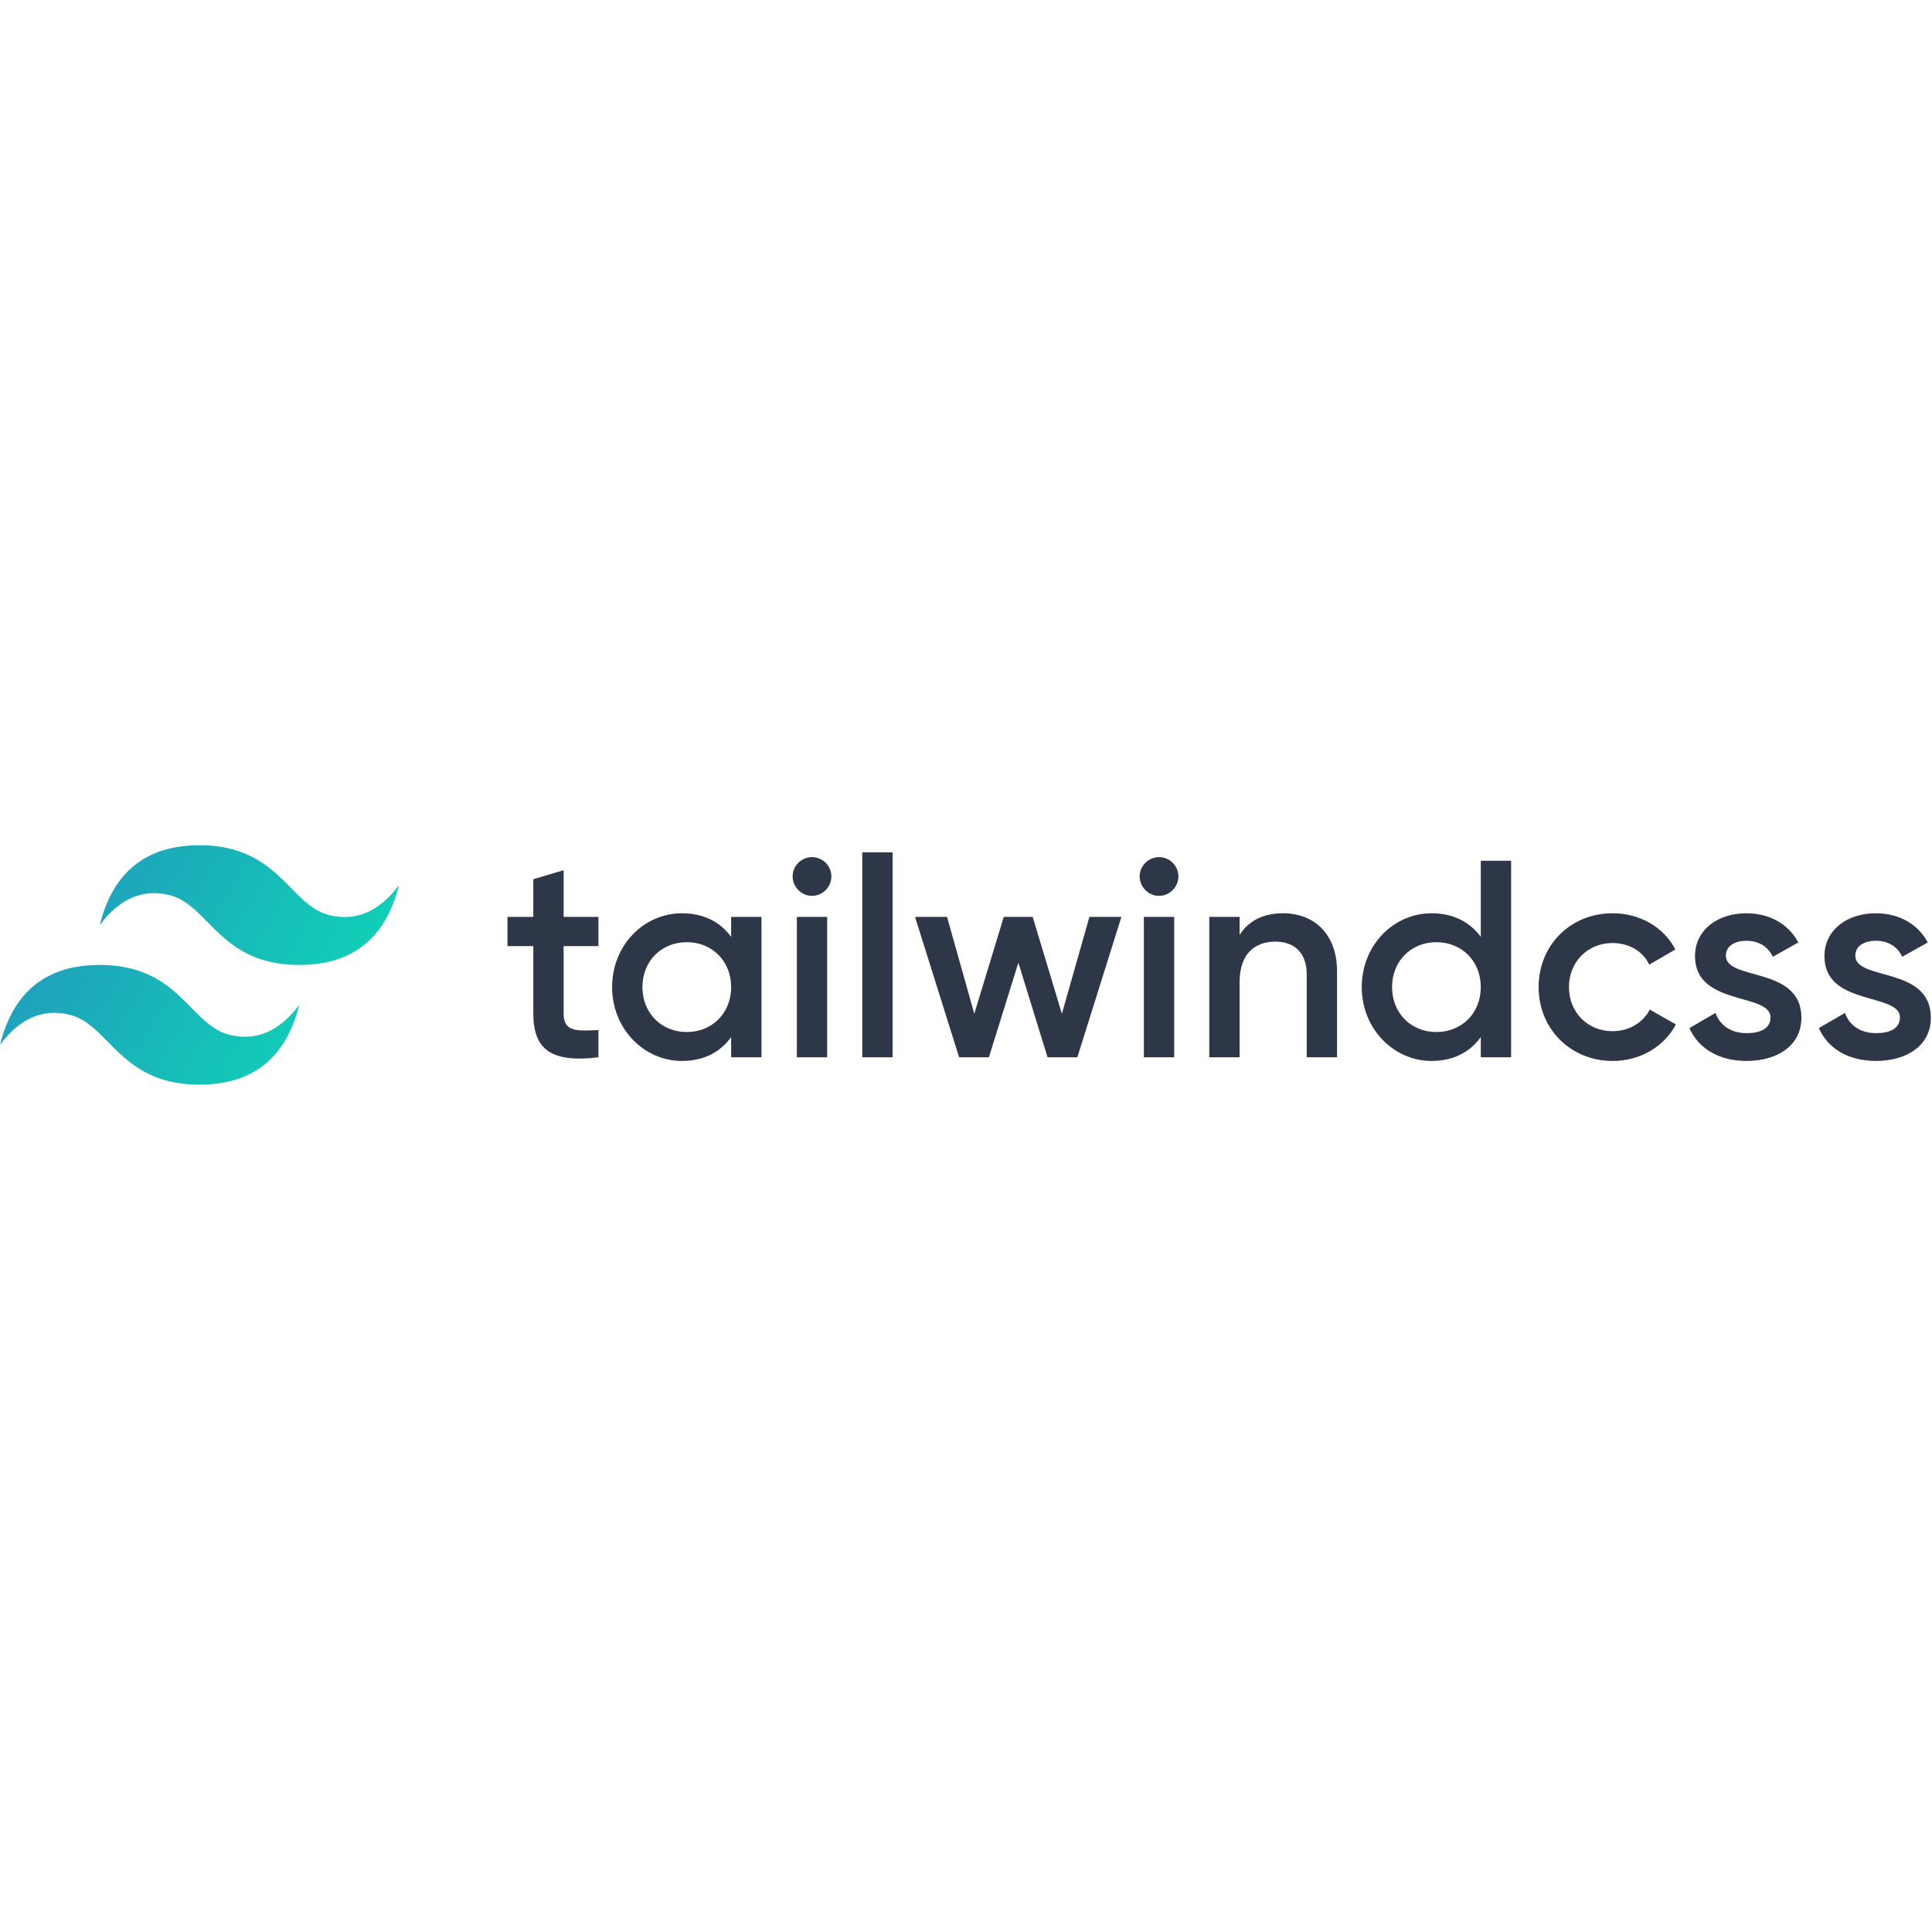
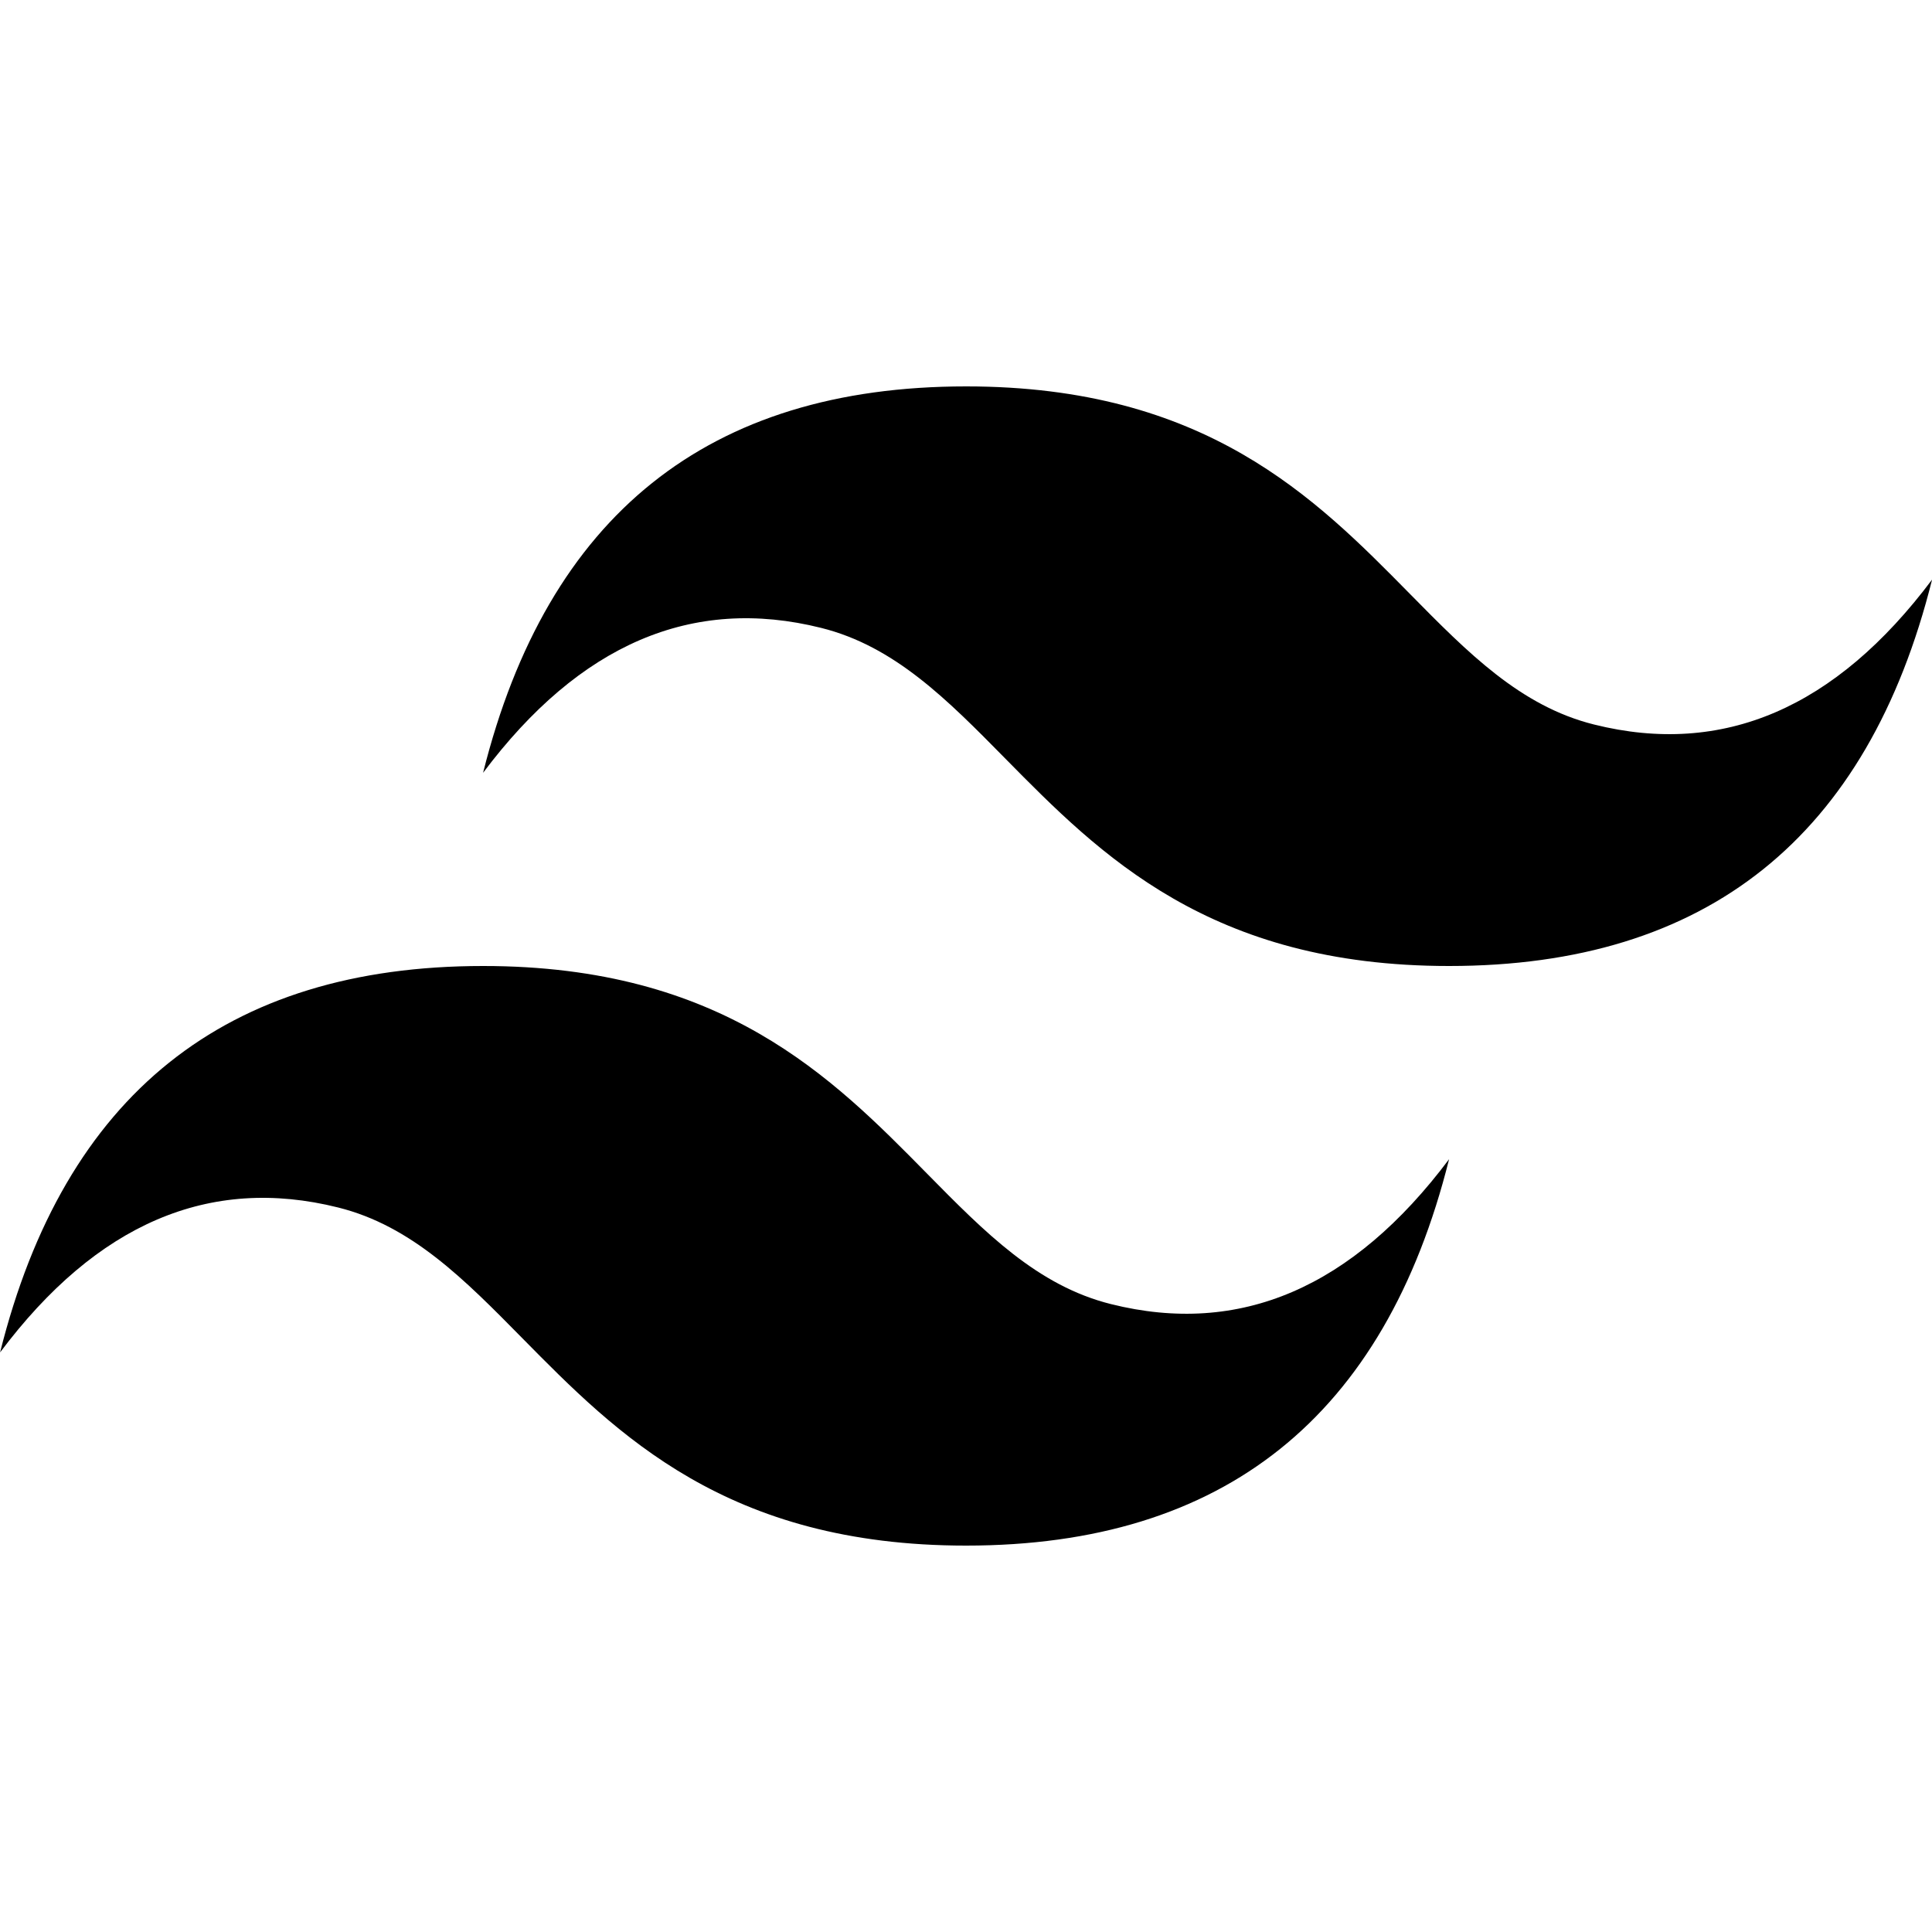
- <svg xmlns="http://www.w3.org/2000/svg" width="512px" height="512px" viewBox="0 -224 512 512" version="1.1" preserveAspectRatio="xMidYMid">
-   <defs>
-     <linearGradient x1="-2.778%" y1="32%" x2="100%" y2="67.556%" id="linearGradient-1">
-       <stop stop-color="#2298BD" offset="0%" />
-       <stop stop-color="#0ED7B5" offset="100%" />
-     </linearGradient>
-   </defs>
-   <g>
-     <path d="M52.867,-1.0658141e-14 C38.769,-1.0658141e-14 29.958,7.049 26.433,21.147 C31.72,14.098 37.888,11.454 44.937,13.217 C48.958,14.222 51.833,17.14 55.015,20.37 C60.198,25.631 66.197,31.72 79.3,31.72 C93.398,31.72 102.209,24.671 105.733,10.573 C100.447,17.622 94.279,20.266 87.23,18.503 C83.208,17.498 80.334,14.58 77.152,11.35 C71.968,6.089 65.97,-1.0658141e-14 52.867,-1.0658141e-14 Z M26.433,31.72 C12.336,31.72 3.524,38.769 0,52.867 C5.287,45.818 11.454,43.174 18.503,44.937 C22.525,45.942 25.4,48.86 28.581,52.089 C33.765,57.351 39.764,63.44 52.867,63.44 C66.964,63.44 75.775,56.391 79.3,42.293 C74.013,49.342 67.845,51.986 60.797,50.223 C56.775,49.218 53.9,46.3 50.718,43.07 C45.535,37.809 39.536,31.72 26.433,31.72 Z" fill="url(#linearGradient-1)" />
-     <path d="M158.592,26.731 L149.366,26.731 L149.366,44.588 C149.366,49.35 152.491,49.276 158.592,48.978 L158.592,56.195 C146.241,57.683 141.33,54.261 141.33,44.588 L141.33,26.731 L134.485,26.731 L134.485,18.993 L141.33,18.993 L141.33,8.999 L149.366,6.618 L149.366,18.993 L158.592,18.993 L158.592,26.731 Z M193.762,18.993 L201.798,18.993 L201.798,56.195 L193.762,56.195 L193.762,50.838 C190.935,54.782 186.545,57.163 180.741,57.163 C170.622,57.163 162.214,48.606 162.214,37.594 C162.214,26.508 170.622,18.026 180.741,18.026 C186.545,18.026 190.935,20.407 193.762,24.276 L193.762,18.993 Z M182.006,49.499 C188.702,49.499 193.762,44.514 193.762,37.594 C193.762,30.674 188.702,25.689 182.006,25.689 C175.31,25.689 170.25,30.674 170.25,37.594 C170.25,44.514 175.31,49.499 182.006,49.499 Z M215.191,13.412 C212.363,13.412 210.057,11.032 210.057,8.279 C210.057,5.451 212.363,3.145 215.191,3.145 C218.018,3.145 220.325,5.451 220.325,8.279 C220.325,11.032 218.018,13.412 215.191,13.412 Z M211.173,56.195 L211.173,18.993 L219.208,18.993 L219.208,56.195 L211.173,56.195 Z M228.509,56.195 L228.509,1.88 L236.545,1.88 L236.545,56.195 L228.509,56.195 Z M288.703,18.993 L297.185,18.993 L285.503,56.195 L277.616,56.195 L269.878,31.121 L262.066,56.195 L254.179,56.195 L242.497,18.993 L250.979,18.993 L258.197,44.662 L266.009,18.993 L273.673,18.993 L281.411,44.662 L288.703,18.993 Z M307.155,13.412 C304.328,13.412 302.021,11.032 302.021,8.279 C302.021,5.451 304.328,3.145 307.155,3.145 C309.982,3.145 312.289,5.451 312.289,8.279 C312.289,11.032 309.982,13.412 307.155,13.412 Z M303.137,56.195 L303.137,18.993 L311.173,18.993 L311.173,56.195 L303.137,56.195 Z M340.042,18.026 C348.375,18.026 354.328,23.68 354.328,33.353 L354.328,56.195 L346.292,56.195 L346.292,34.171 C346.292,28.517 343.018,25.54 337.959,25.54 C332.676,25.54 328.509,28.665 328.509,36.255 L328.509,56.195 L320.473,56.195 L320.473,18.993 L328.509,18.993 L328.509,23.755 C330.965,19.886 334.982,18.026 340.042,18.026 Z M392.423,4.112 L400.459,4.112 L400.459,56.195 L392.423,56.195 L392.423,50.838 C389.596,54.782 385.206,57.163 379.402,57.163 C369.283,57.163 360.875,48.606 360.875,37.594 C360.875,26.508 369.283,18.026 379.402,18.026 C385.206,18.026 389.596,20.407 392.423,24.276 L392.423,4.112 Z M380.667,49.499 C387.363,49.499 392.423,44.514 392.423,37.594 C392.423,30.674 387.363,25.689 380.667,25.689 C373.971,25.689 368.911,30.674 368.911,37.594 C368.911,44.514 373.971,49.499 380.667,49.499 Z M427.393,57.163 C416.158,57.163 407.75,48.606 407.75,37.594 C407.75,26.508 416.158,18.026 427.393,18.026 C434.685,18.026 441.009,21.82 443.986,27.624 L437.066,31.642 C435.429,28.145 431.783,25.912 427.319,25.912 C420.771,25.912 415.786,30.898 415.786,37.594 C415.786,44.29 420.771,49.276 427.319,49.276 C431.783,49.276 435.429,46.969 437.215,43.546 L444.134,47.49 C441.009,53.368 434.685,57.163 427.393,57.163 Z M457.378,29.261 C457.378,36.032 477.393,31.939 477.393,45.704 C477.393,53.145 470.92,57.163 462.884,57.163 C455.444,57.163 450.087,53.814 447.706,48.457 L454.625,44.439 C455.816,47.788 458.792,49.796 462.884,49.796 C466.456,49.796 469.209,48.606 469.209,45.63 C469.209,39.008 449.194,42.728 449.194,29.41 C449.194,22.415 455.221,18.026 462.81,18.026 C468.911,18.026 473.971,20.853 476.575,25.764 L469.804,29.558 C468.465,26.657 465.861,25.317 462.81,25.317 C459.908,25.317 457.378,26.582 457.378,29.261 Z M491.679,29.261 C491.679,36.032 511.694,31.939 511.694,45.704 C511.694,53.145 505.221,57.163 497.185,57.163 C489.745,57.163 484.387,53.814 482.006,48.457 L488.926,44.439 C490.117,47.788 493.093,49.796 497.185,49.796 C500.756,49.796 503.509,48.606 503.509,45.63 C503.509,39.008 483.495,42.728 483.495,29.41 C483.495,22.415 489.521,18.026 497.111,18.026 C503.212,18.026 508.271,20.853 510.876,25.764 L504.105,29.558 C502.765,26.657 500.161,25.317 497.111,25.317 C494.209,25.317 491.679,26.582 491.679,29.261 Z" fill="#2D3748" />
-   </g>
+ <svg xmlns="http://www.w3.org/2000/svg" width="24px" height="24px" viewBox="0 0 24 24" role="img">
+   <path d="M12.001,4.8c-3.2,0-5.2,1.6-6,4.8c1.2-1.6,2.6-2.2,4.2-1.8c0.913,0.228,1.565,0.89,2.288,1.624 C13.666,10.618,15.027,12,18.001,12c3.2,0,5.2-1.6,6-4.8c-1.2,1.6-2.6,2.2-4.2,1.8c-0.913-0.228-1.565-0.89-2.288-1.624 C16.337,6.182,14.976,4.8,12.001,4.8z M6.001,12c-3.2,0-5.2,1.6-6,4.8c1.2-1.6,2.6-2.2,4.2-1.8c0.913,0.228,1.565,0.89,2.288,1.624 c1.177,1.194,2.538,2.576,5.512,2.576c3.2,0,5.2-1.6,6-4.8c-1.2,1.6-2.6,2.2-4.2,1.8c-0.913-0.228-1.565-0.89-2.288-1.624 C10.337,13.382,8.976,12,6.001,12z" />
</svg>
